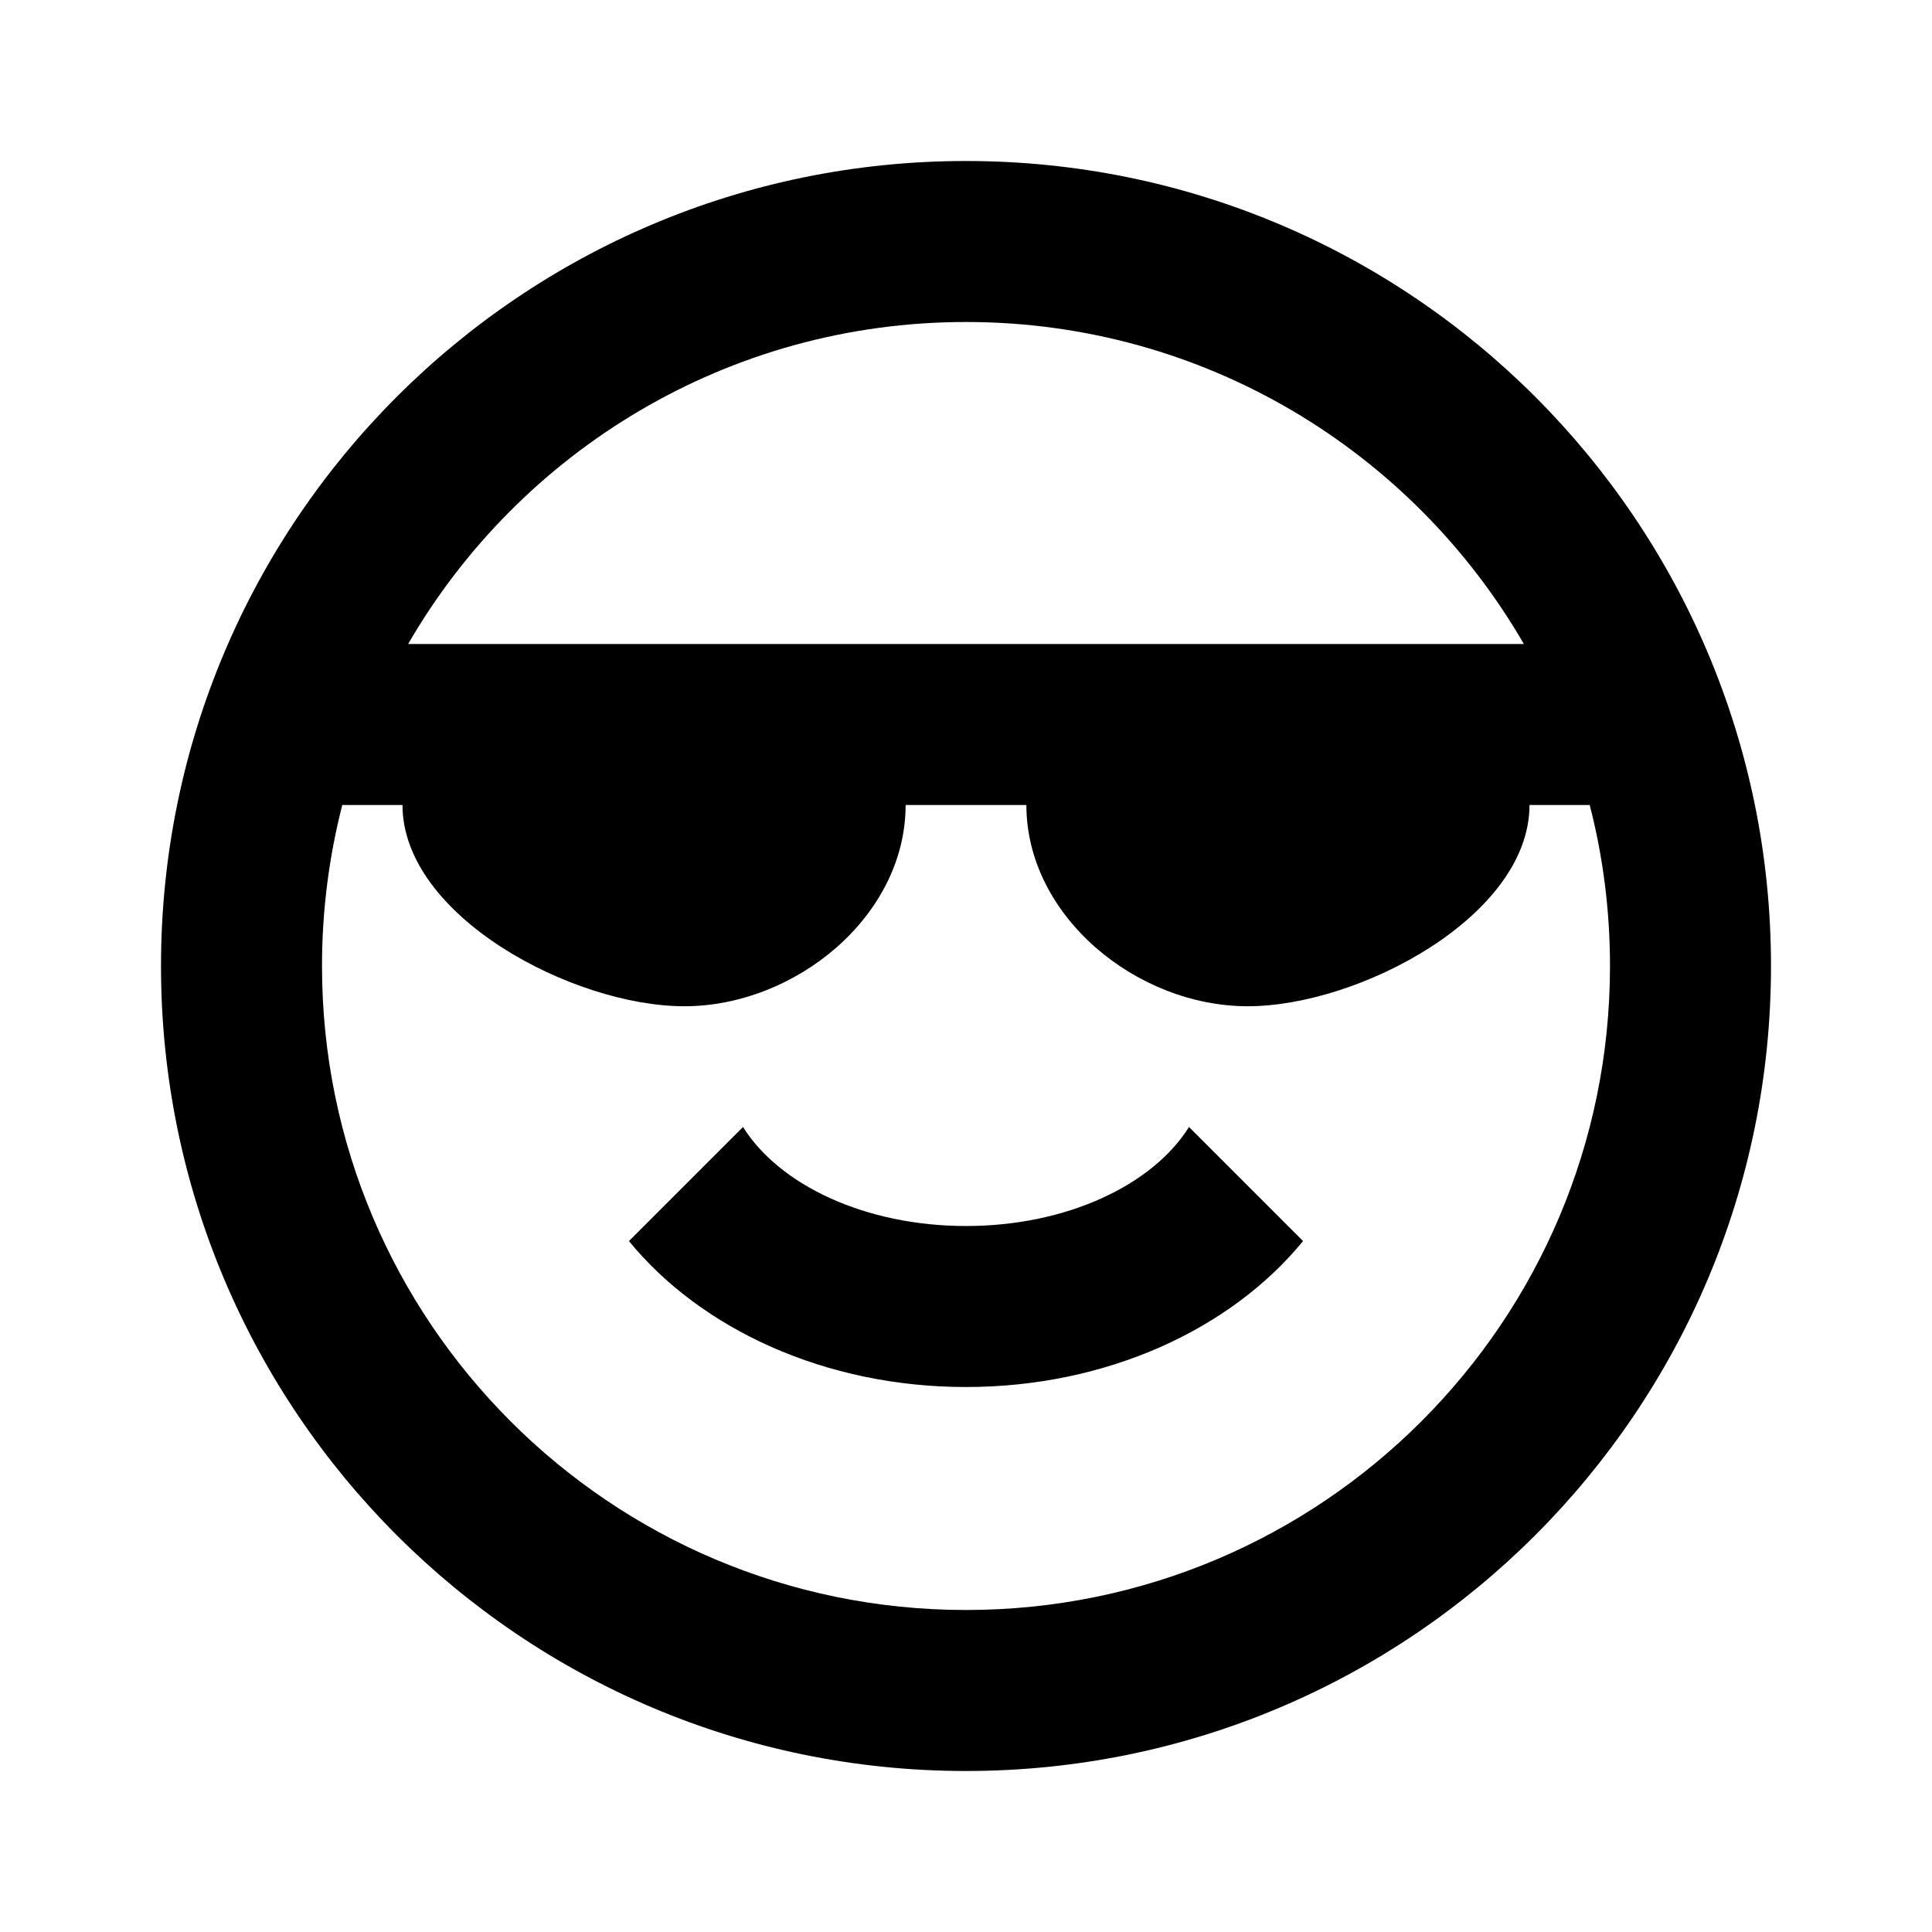
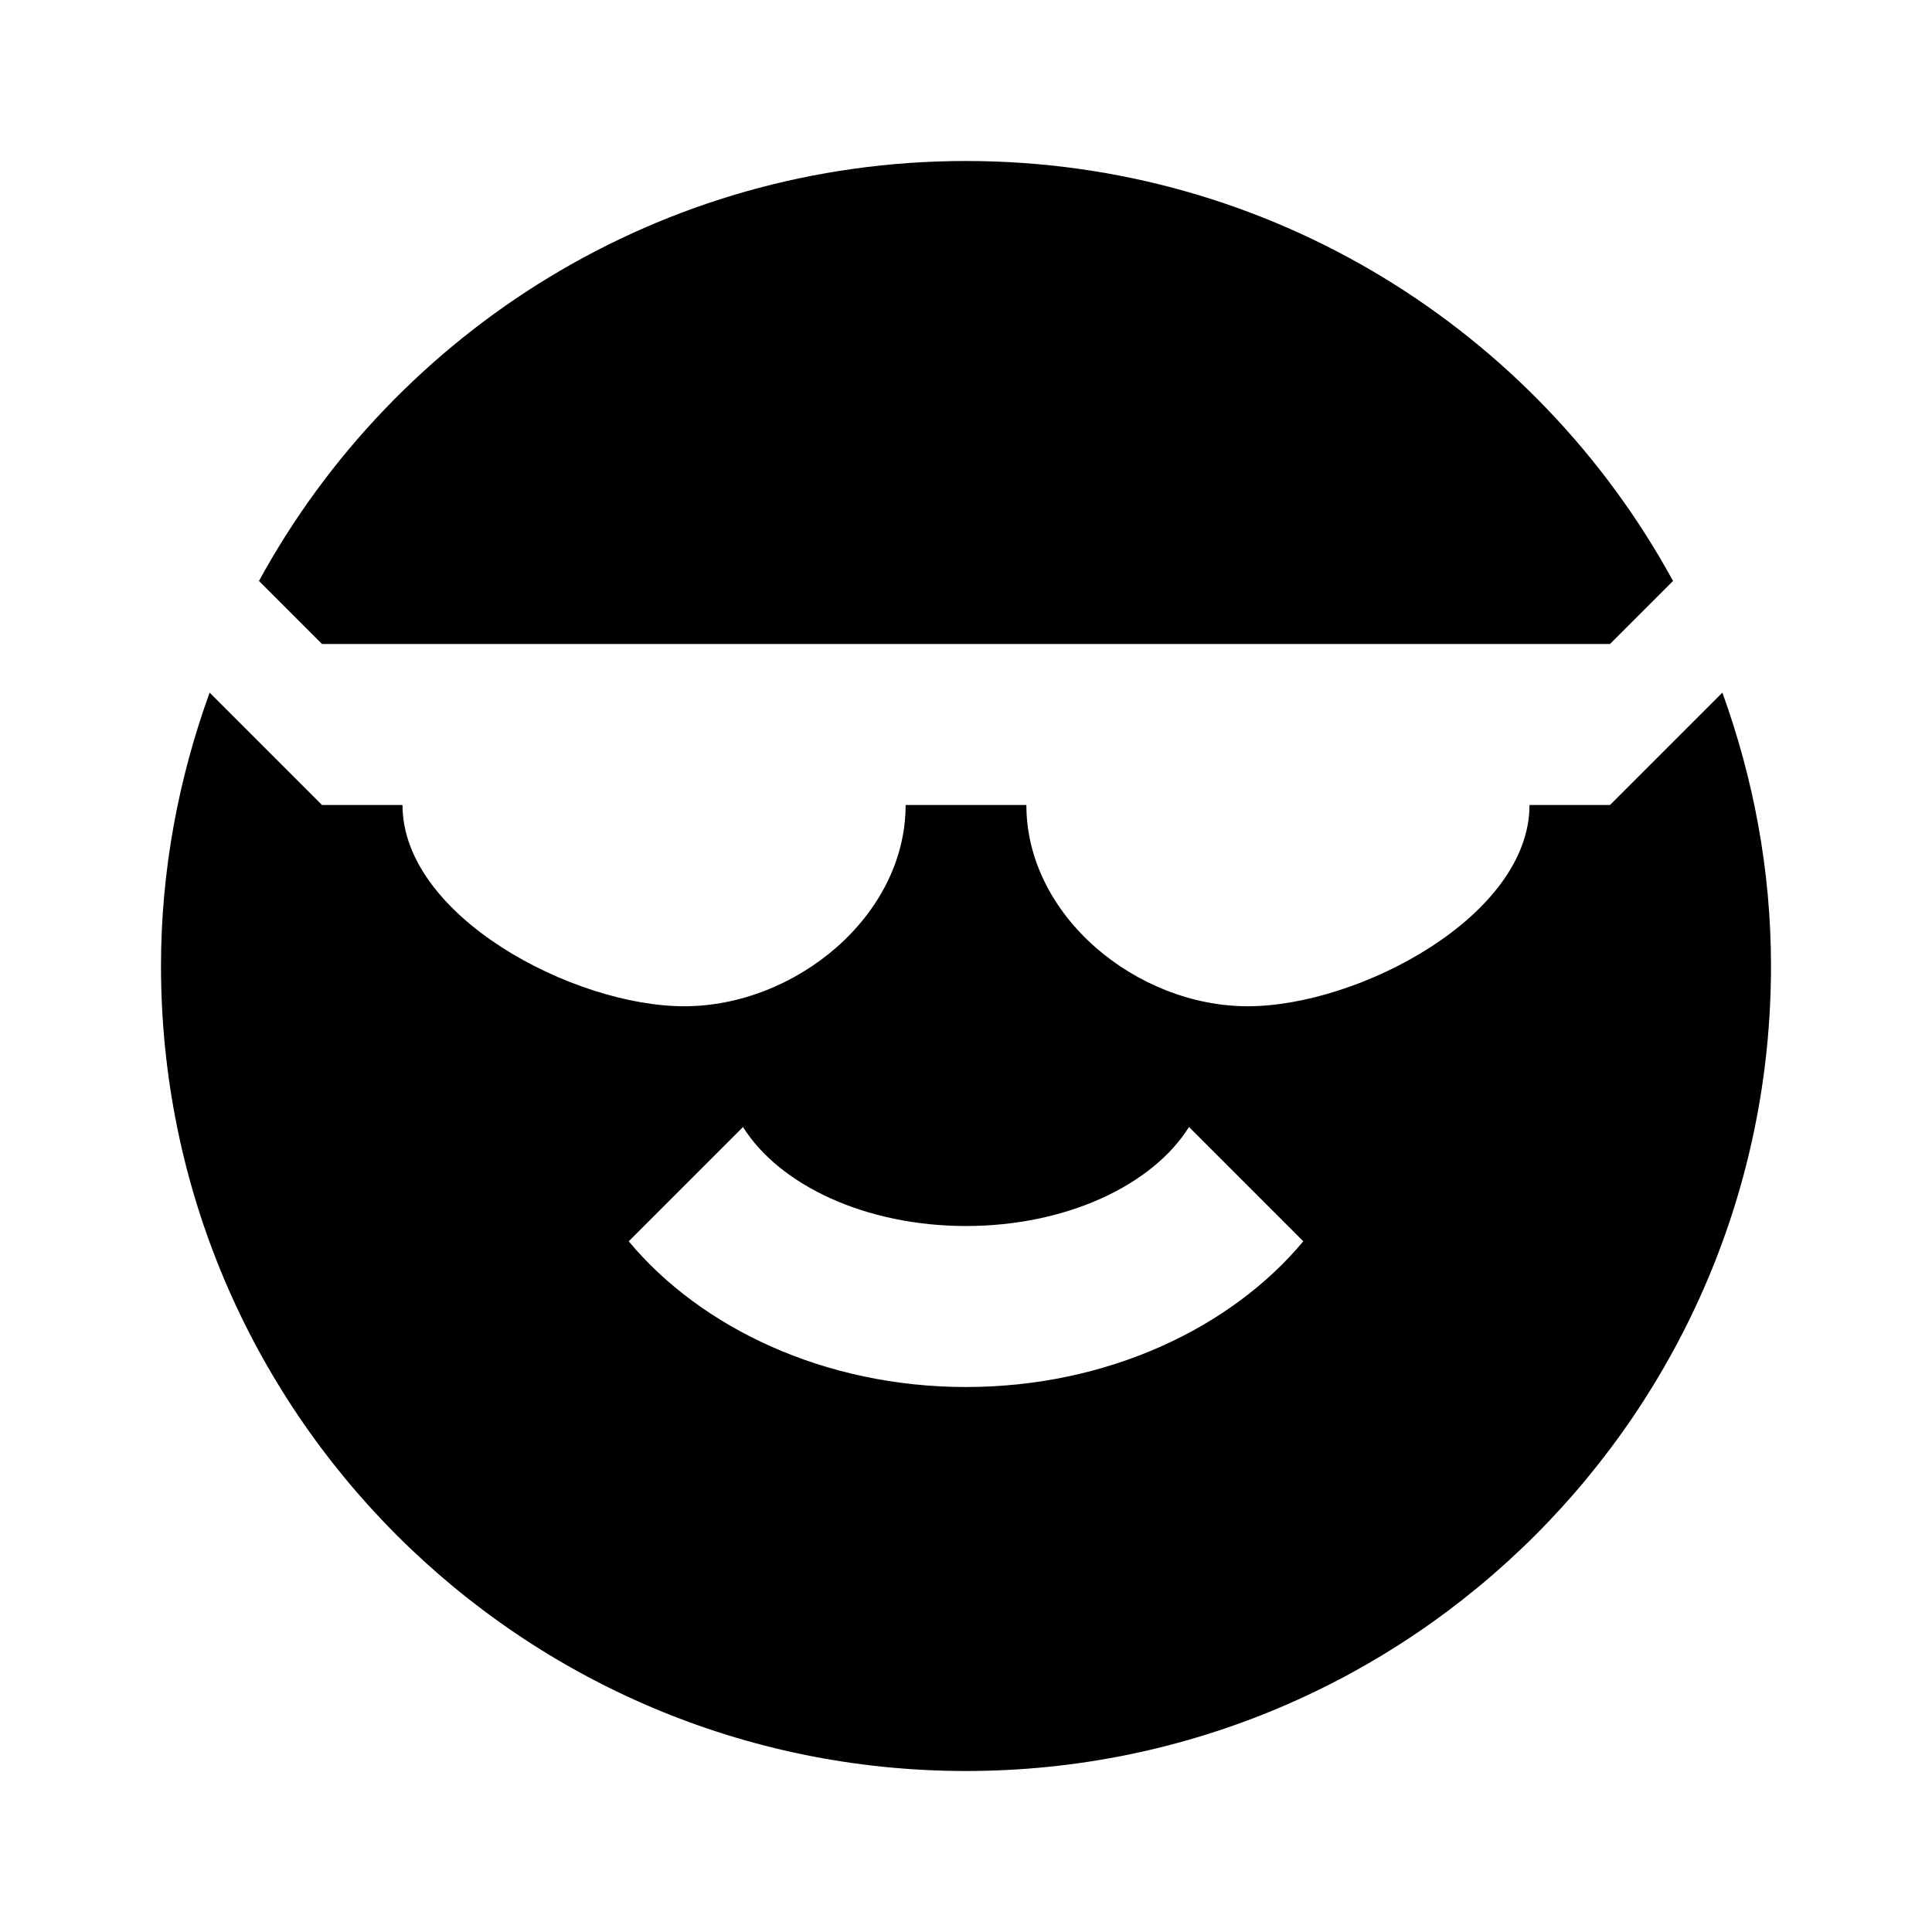
<svg xmlns="http://www.w3.org/2000/svg" version="1.1" baseProfile="full" width="24" height="24" viewBox="0 0 24.00 24.00" enable-background="new 0 0 24.00 24.00" xml:space="preserve">
-   <path fill="#000000" fill-opacity="1" stroke-width="0.2" stroke-linejoin="round" d="M 19,10C 19,11.381 16.881,12.5 15.5,12.5C 14.119,12.5 12.75,11.381 12.75,10L 11.25,10C 11.25,11.381 9.881,12.5 8.5,12.5C 7.119,12.5 5,11.381 5,10L 4.252,10C 4.088,10.639 4,11.309 4,12C 4,16.418 7.582,20 12,20C 16.418,20 20,16.418 20,12C 20,11.309 19.913,10.639 19.748,10L 19,10 Z M 12,4C 9.039,4 6.453,5.609 5.07,8L 18.93,8C 17.547,5.609 14.961,4 12,4 Z M 22,12C 22,17.523 17.523,22 12,22C 6.477,22 2,17.523 2,12C 2,6.477 6.477,2 12,2C 17.523,2 22,6.477 22,12 Z M 12,17.23C 10.248,17.23 8.706,16.509 7.813,15.417L 9.23,14C 9.683,14.723 10.752,15.23 12,15.23C 13.248,15.23 14.318,14.723 14.77,14L 16.187,15.417C 15.294,16.509 13.752,17.23 12,17.23 Z " />
+   <path fill="#000000" fill-opacity="1" stroke-width="1.333" stroke-linejoin="miter" d="M 3.217,7.217C 4.913,4.109 8.21,2 12,2C 15.79,2 19.087,4.109 20.783,7.217L 20,8L 4,8L 3.217,7.217 Z M 21.396,8.604C 21.78,9.666 22,10.806 22,12C 22,17.523 17.523,22 12,22C 6.477,22 2,17.523 2,12C 2,10.806 2.22,9.666 2.604,8.604L 4,10L 5,10C 5,11.38 7.12,12.5 8.5,12.5C 9.88,12.5 11.25,11.38 11.25,10L 12.75,10C 12.75,11.38 14.12,12.5 15.5,12.5C 16.88,12.5 19,11.38 19,10L 20,10L 21.396,8.604 Z M 16.19,15.42L 14.77,14C 14.32,14.72 13.25,15.23 12,15.23C 10.75,15.23 9.68,14.72 9.23,14L 7.81,15.42C 8.71,16.5 10.25,17.23 12,17.23C 13.75,17.23 15.29,16.5 16.19,15.42 Z " />
</svg>
